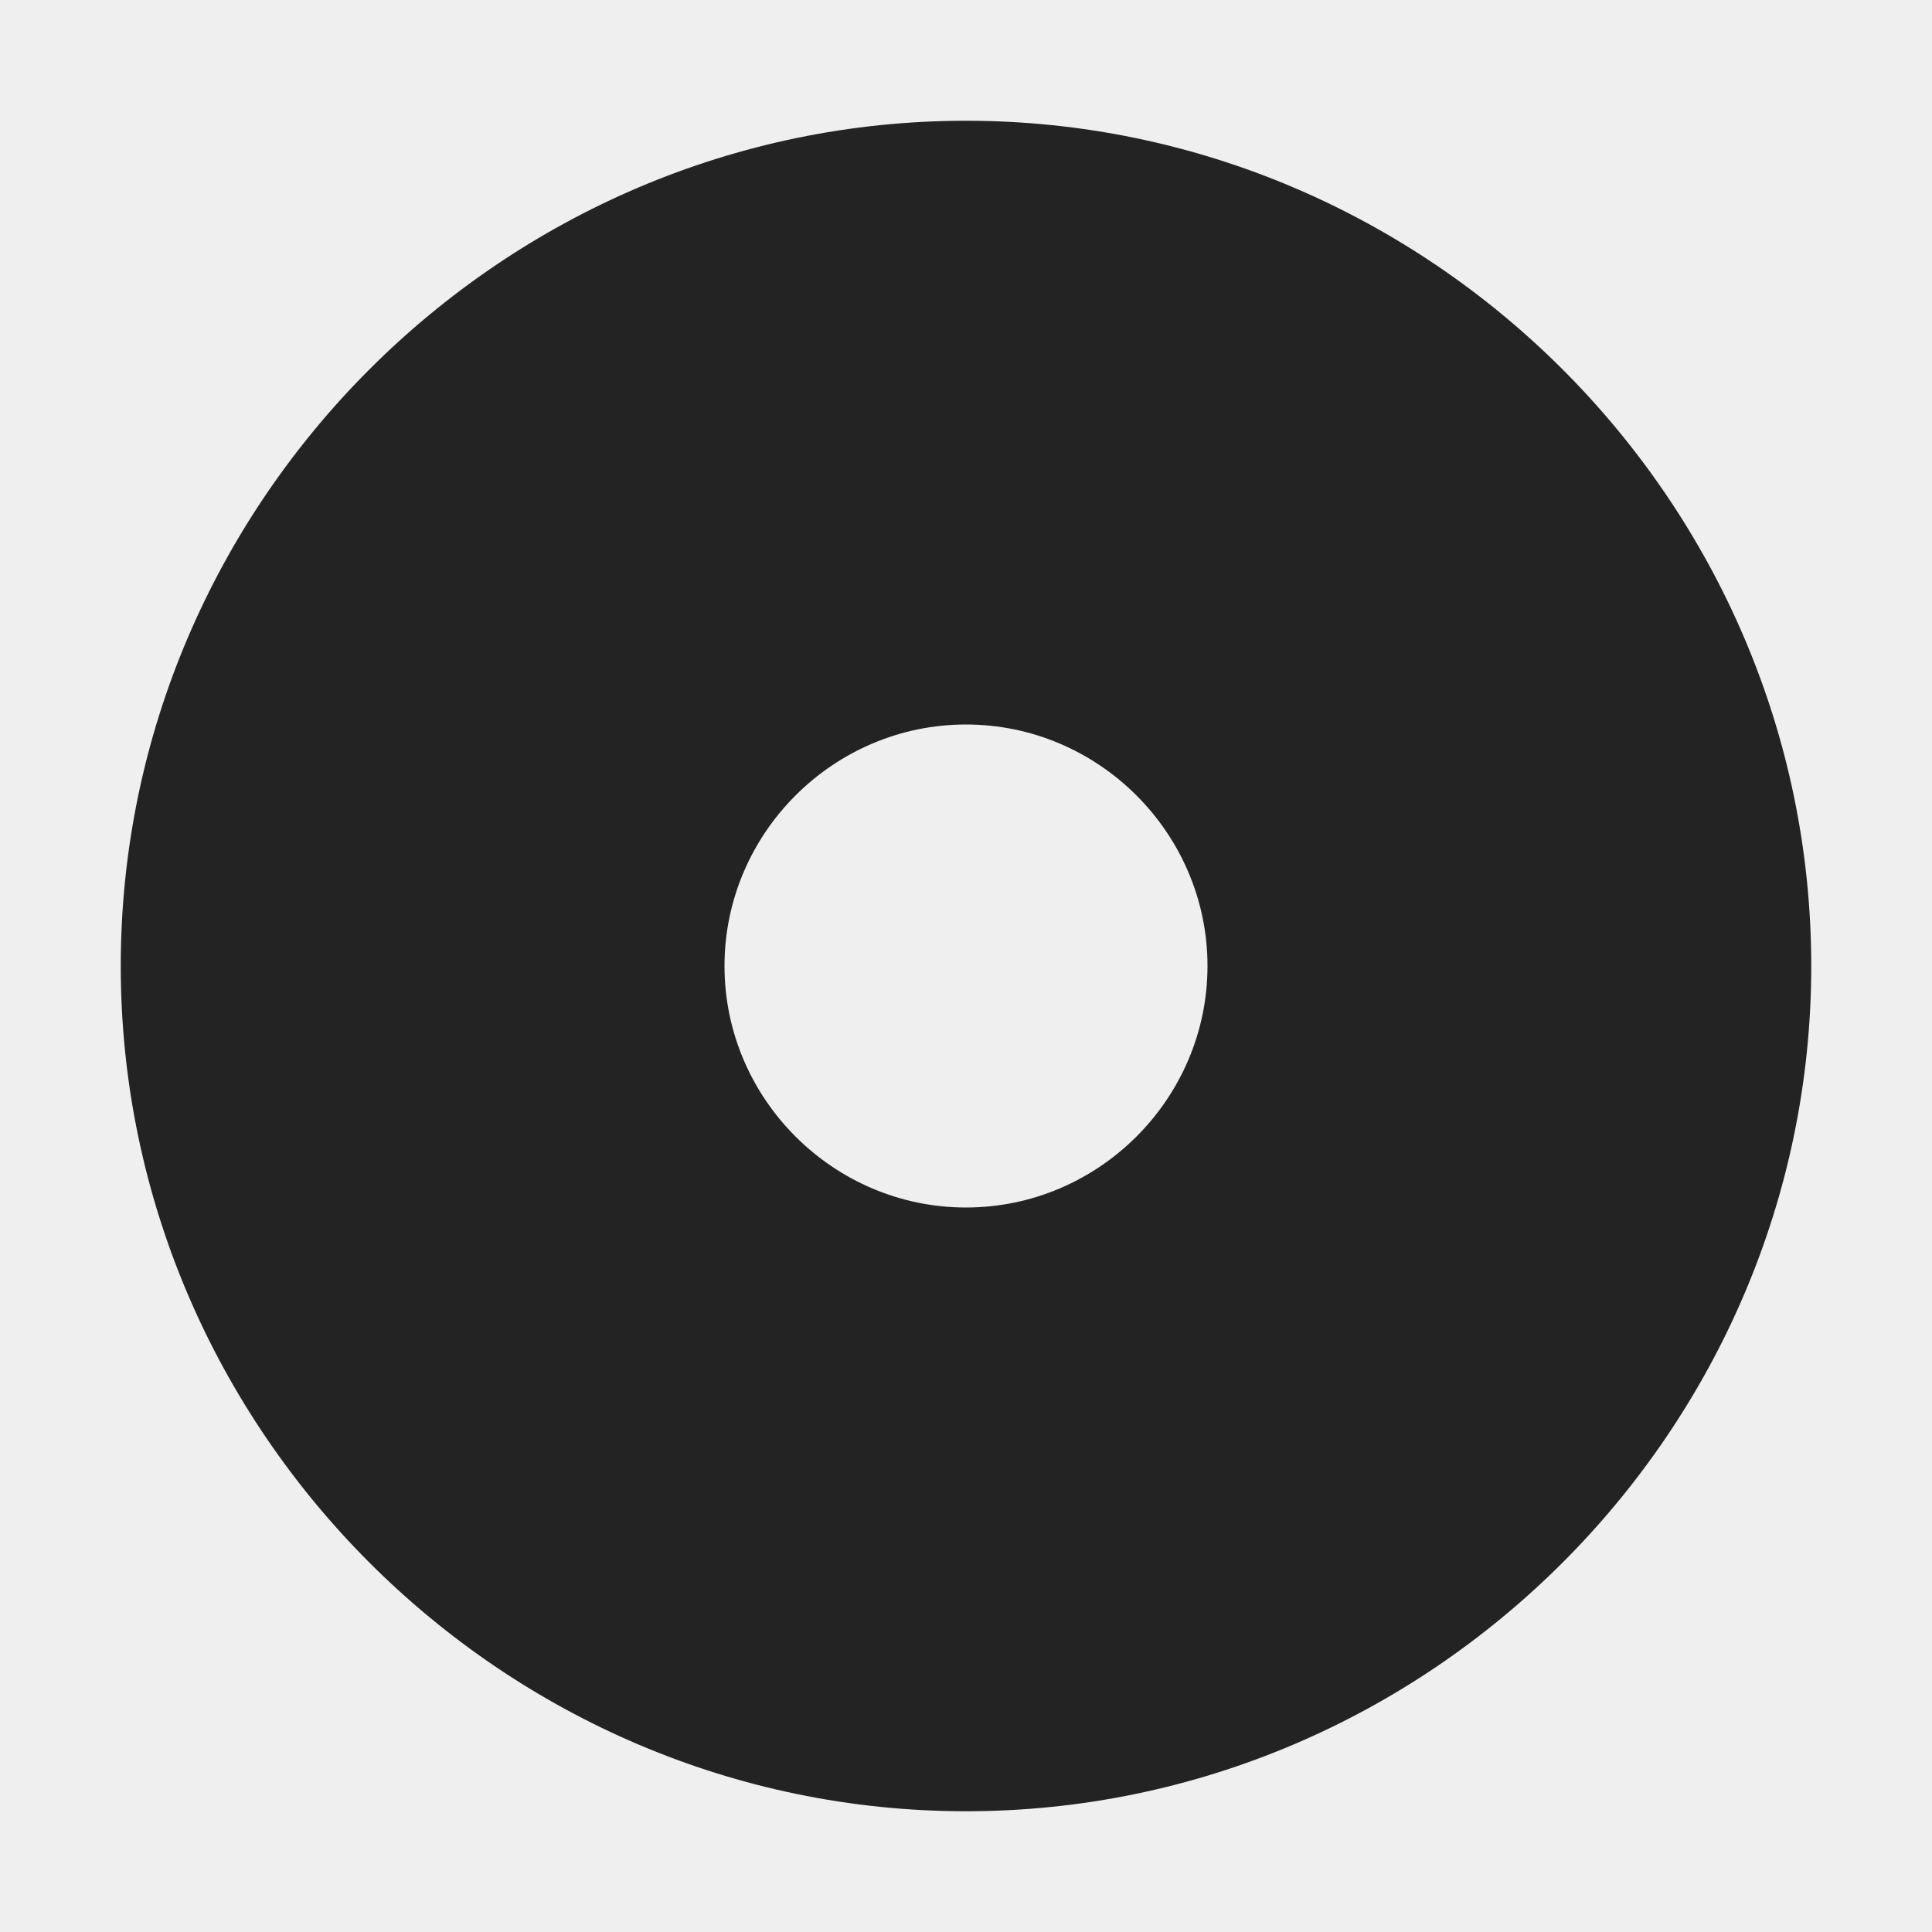
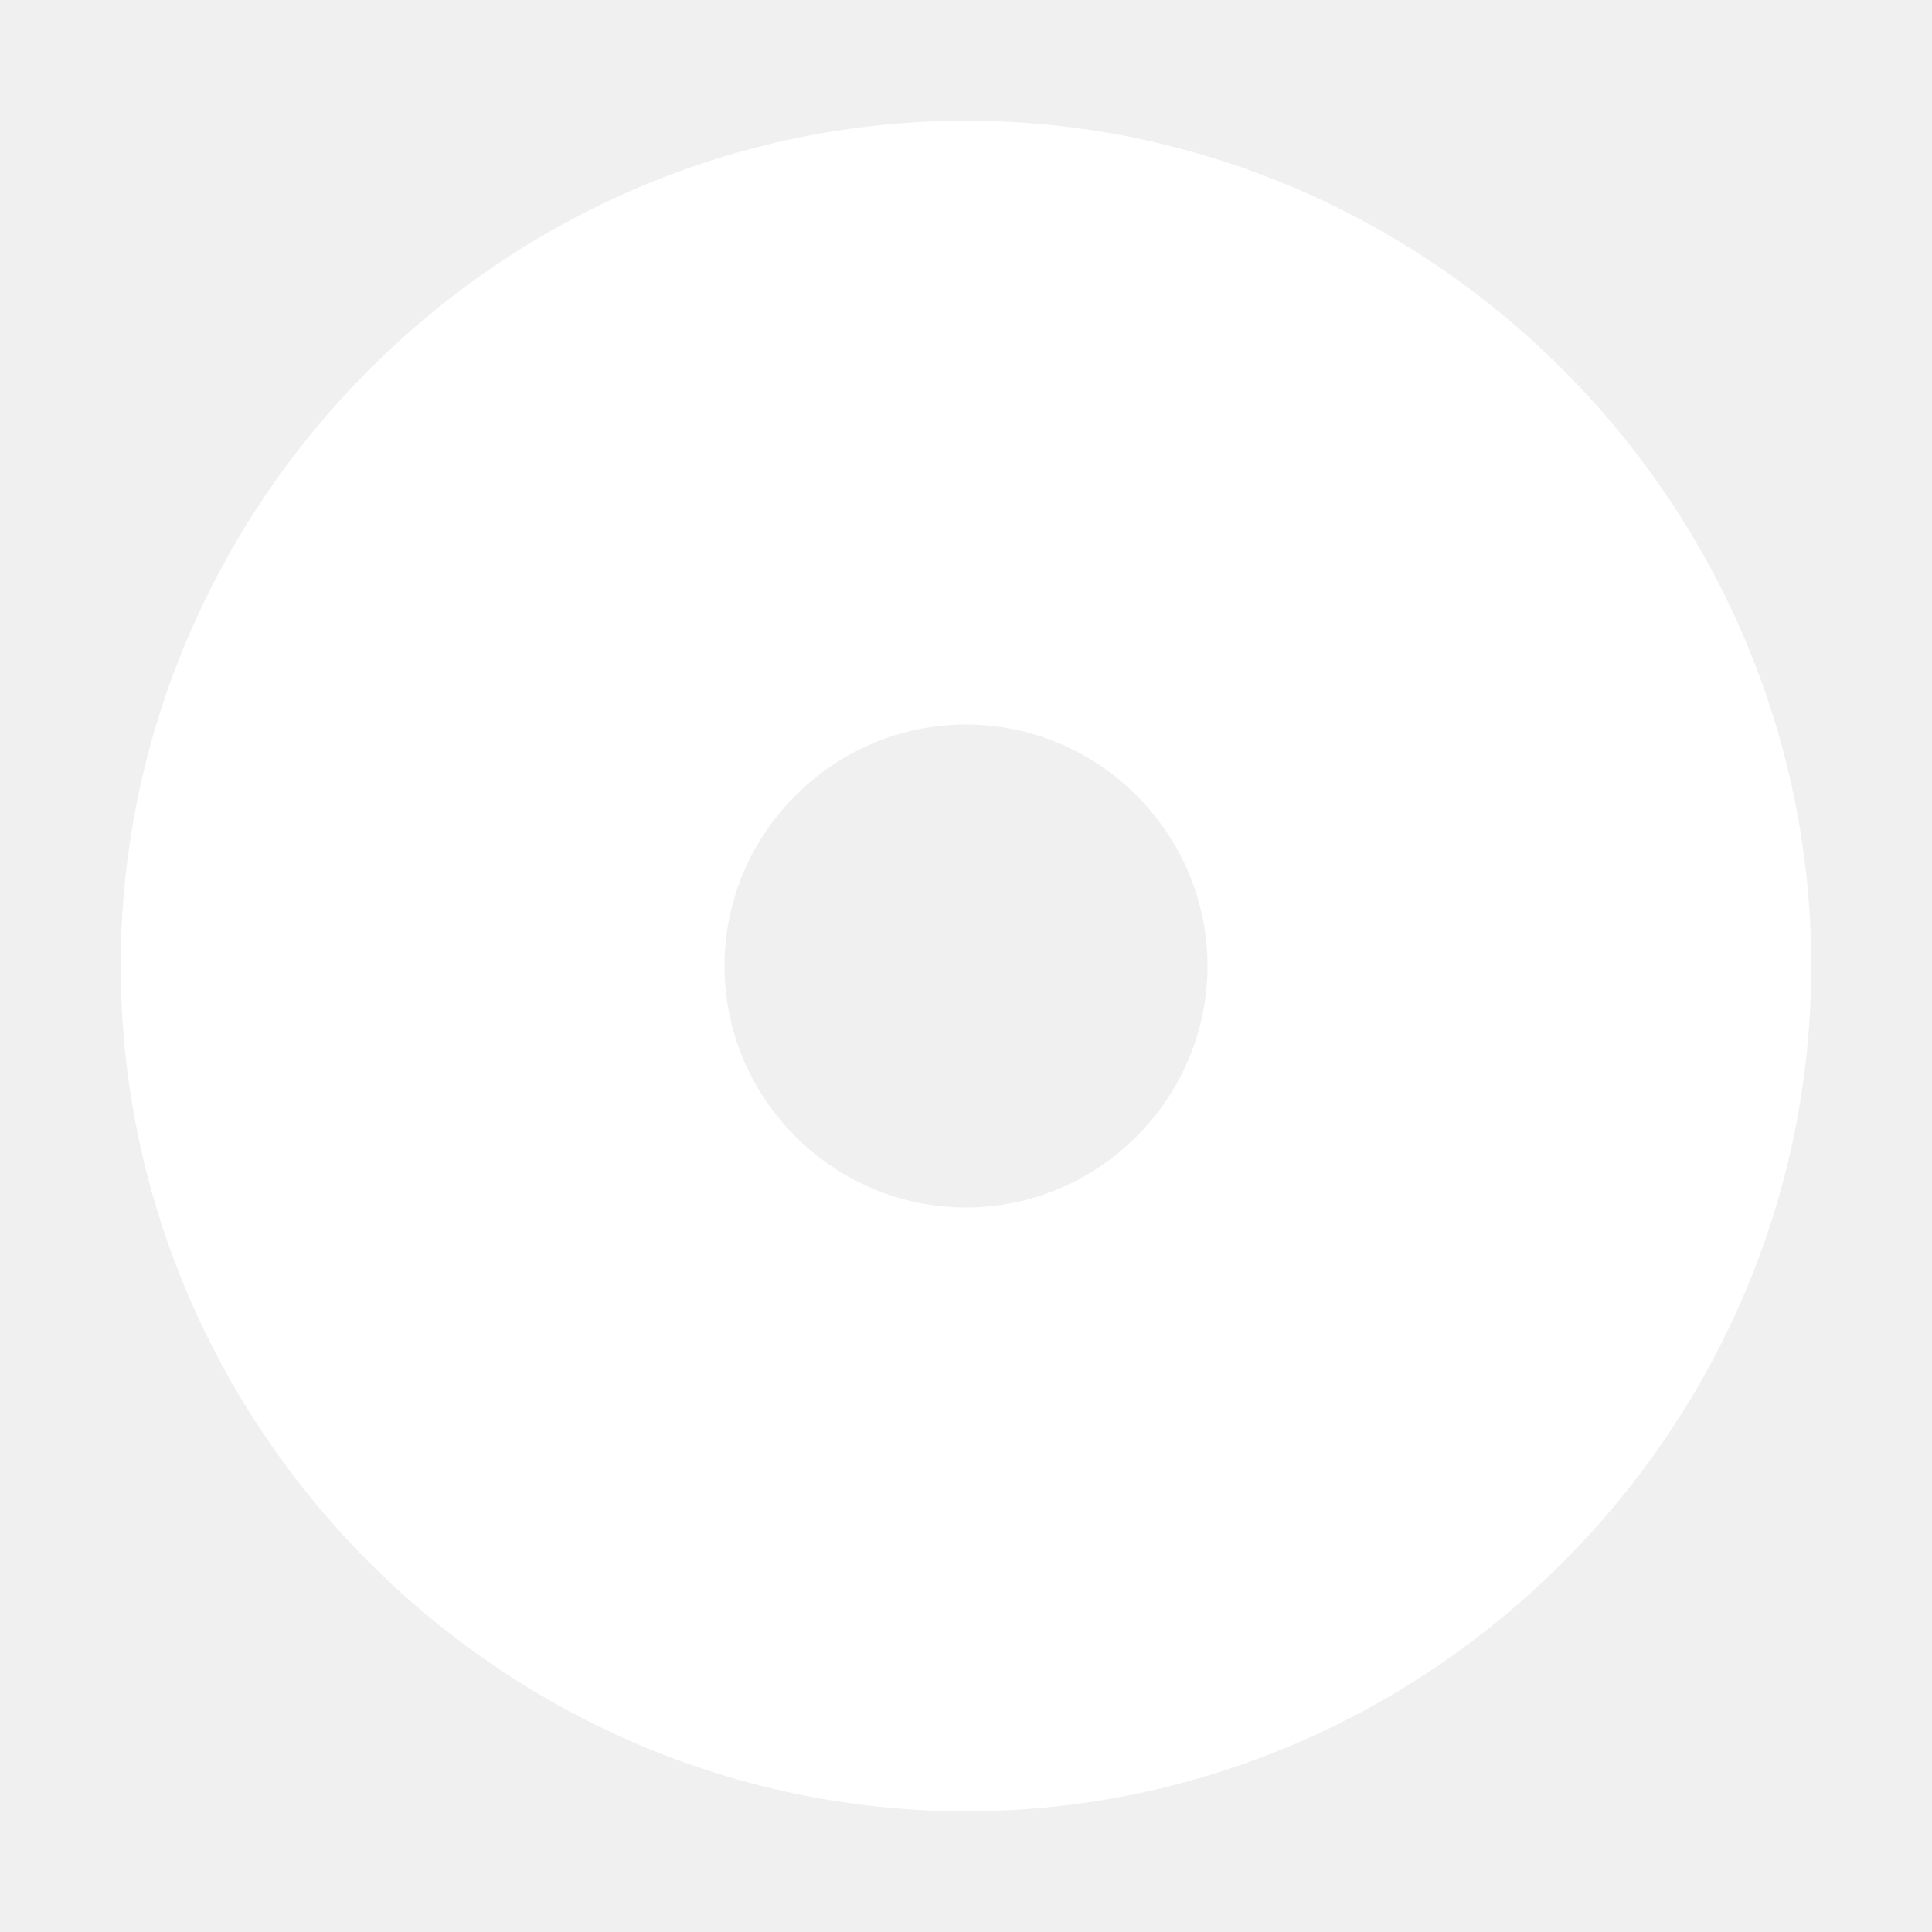
<svg xmlns="http://www.w3.org/2000/svg" viewBox="0 0 16 16">
-   <g color="#bebebe">
-     <path d="M0 0h16v16H0z" fill="gray" fill-opacity=".01" />
-     <path d="M92 355c-3.842 0-7 3.158-7 7s3.158 7 7 7 7-3.158 7-7-3.158-7-7-7zm0 5c1.099 0 2 .901 2 2s-.901 2-2 2-2-.901-2-2 .901-2 2-2z" fill="#232323" style="text-decoration-line:none;text-indent:0;text-transform:none" transform="translate(-84 -354)" />
+   <g>
+     <path d="M92 355c-3.842 0-7 3.158-7 7s3.158 7 7 7 7-3.158 7-7-3.158-7-7-7zm0 5c1.099 0 2 .901 2 2s-.901 2-2 2-2-.901-2-2 .901-2 2-2z" fill="#ffffff" style="text-decoration-line:none;text-indent:0;text-transform:none" transform="translate(-84 -354)" />
  </g>
</svg>
